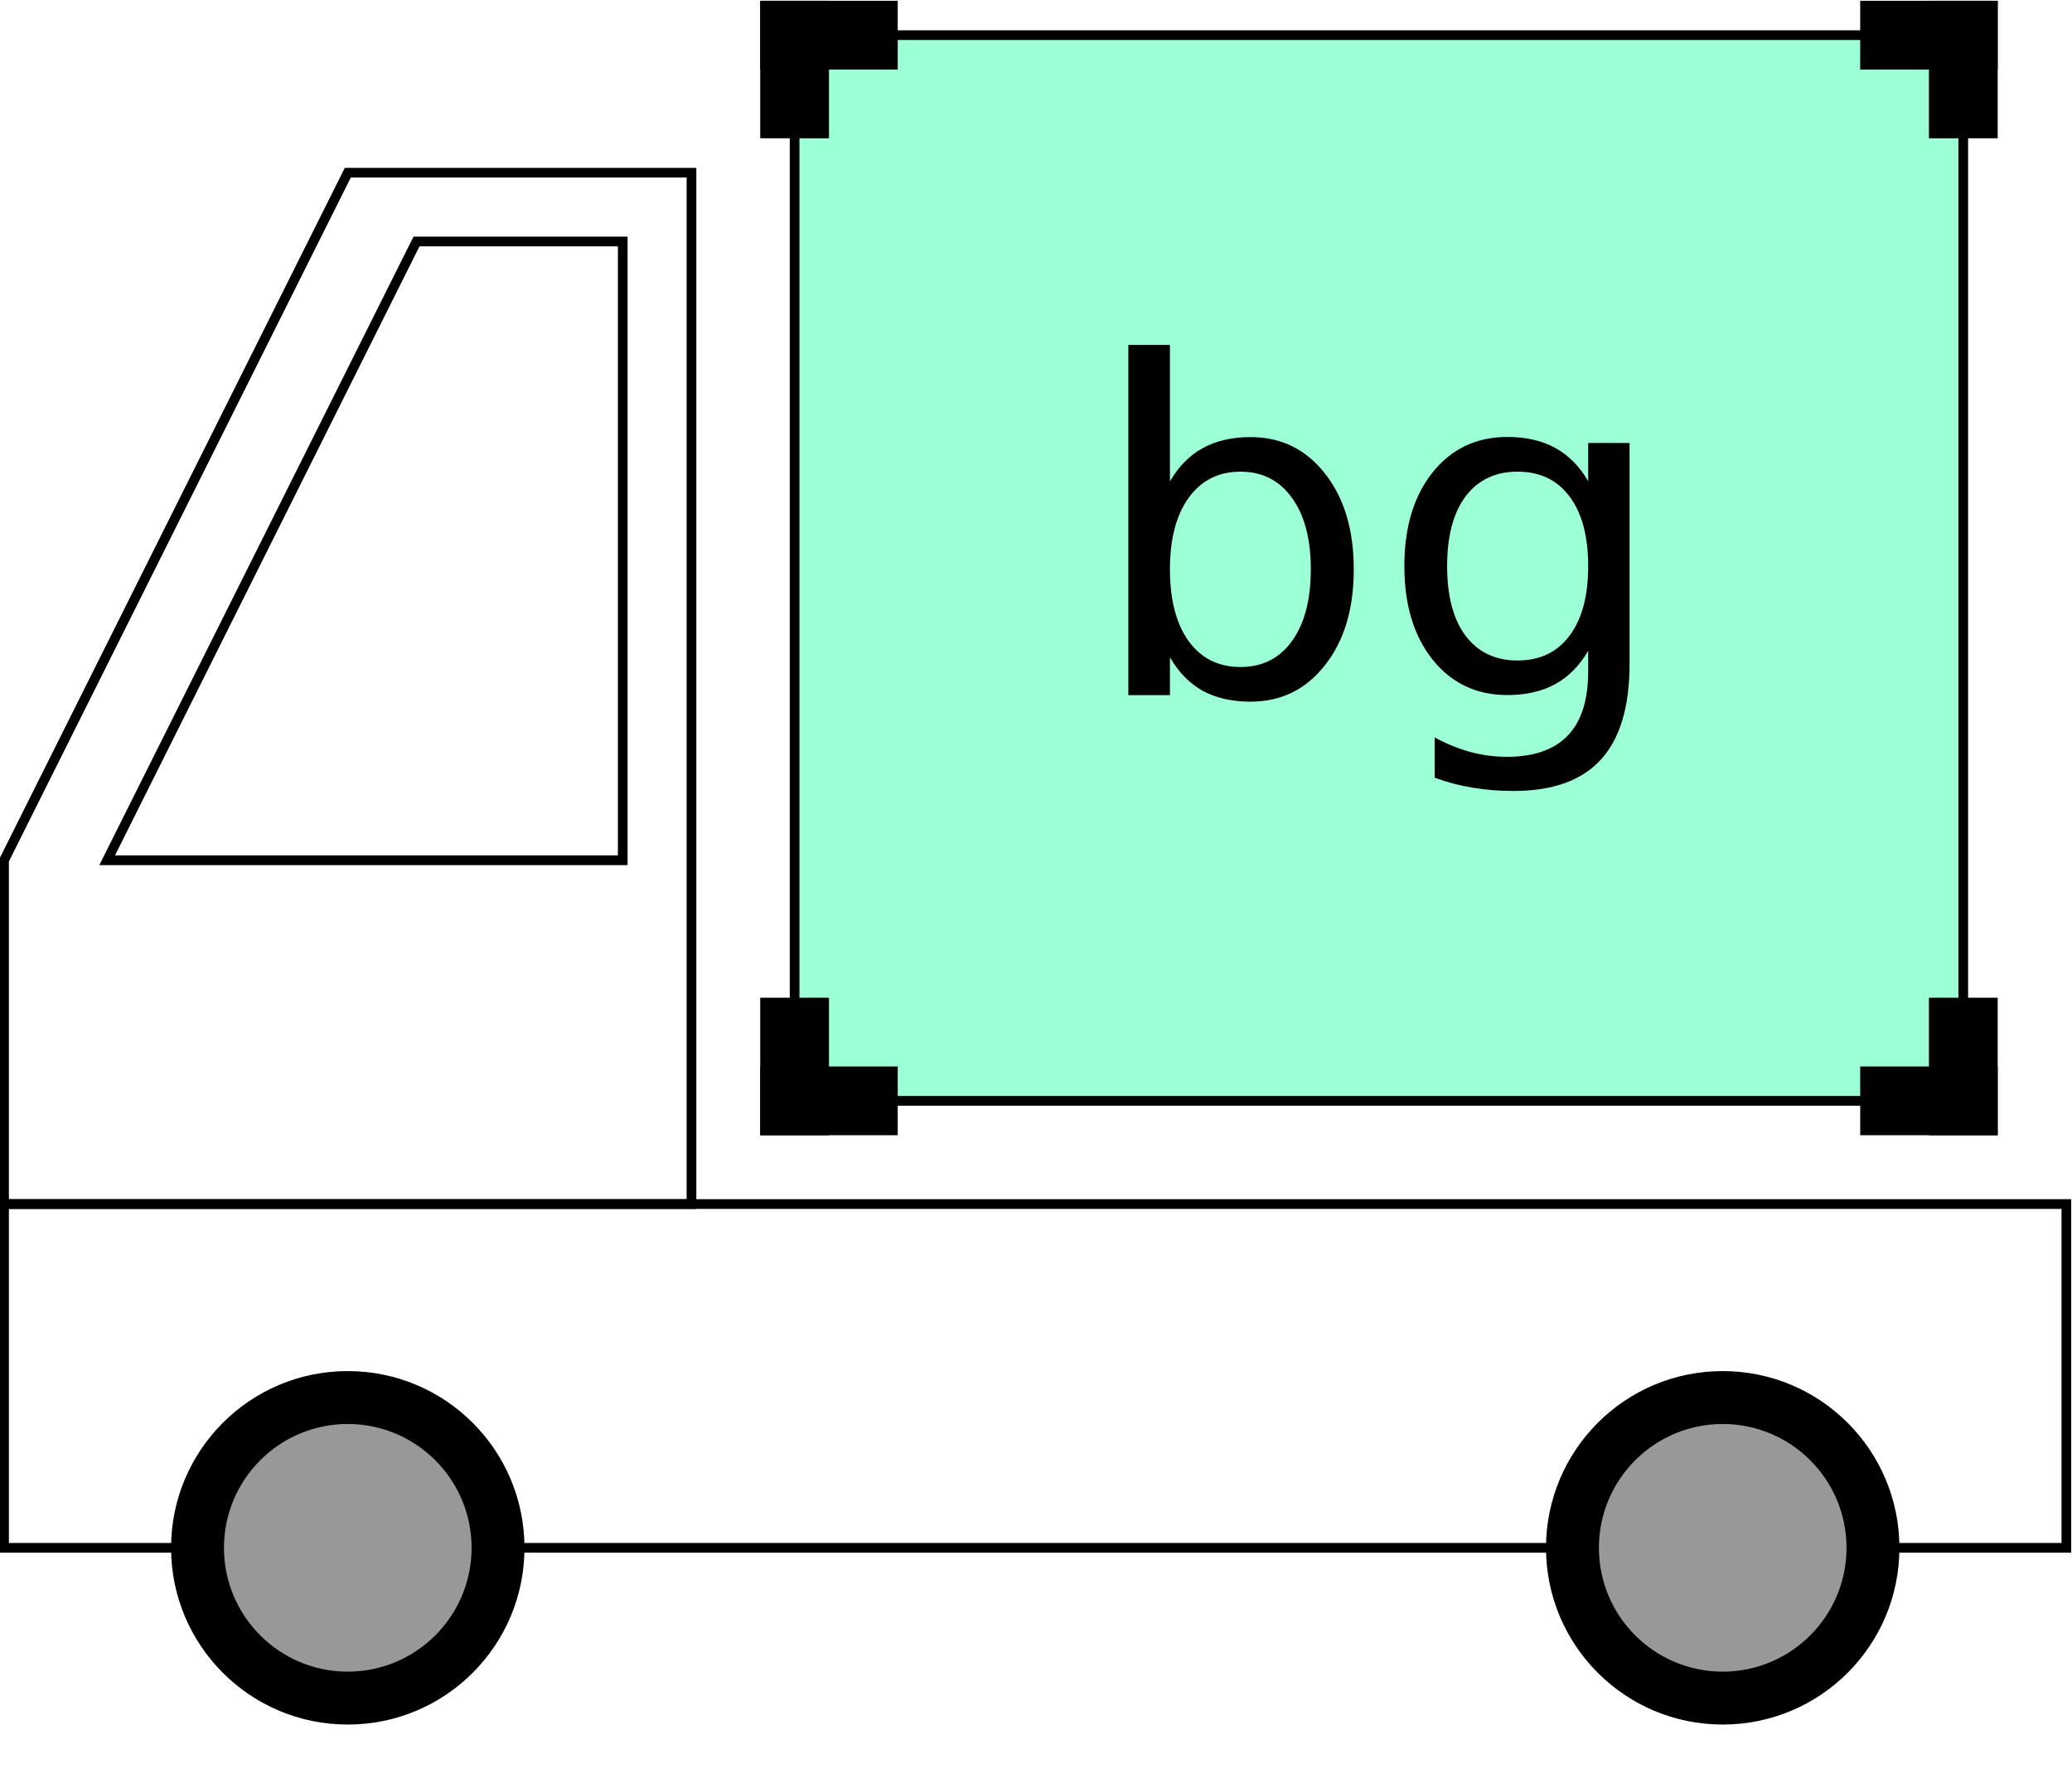
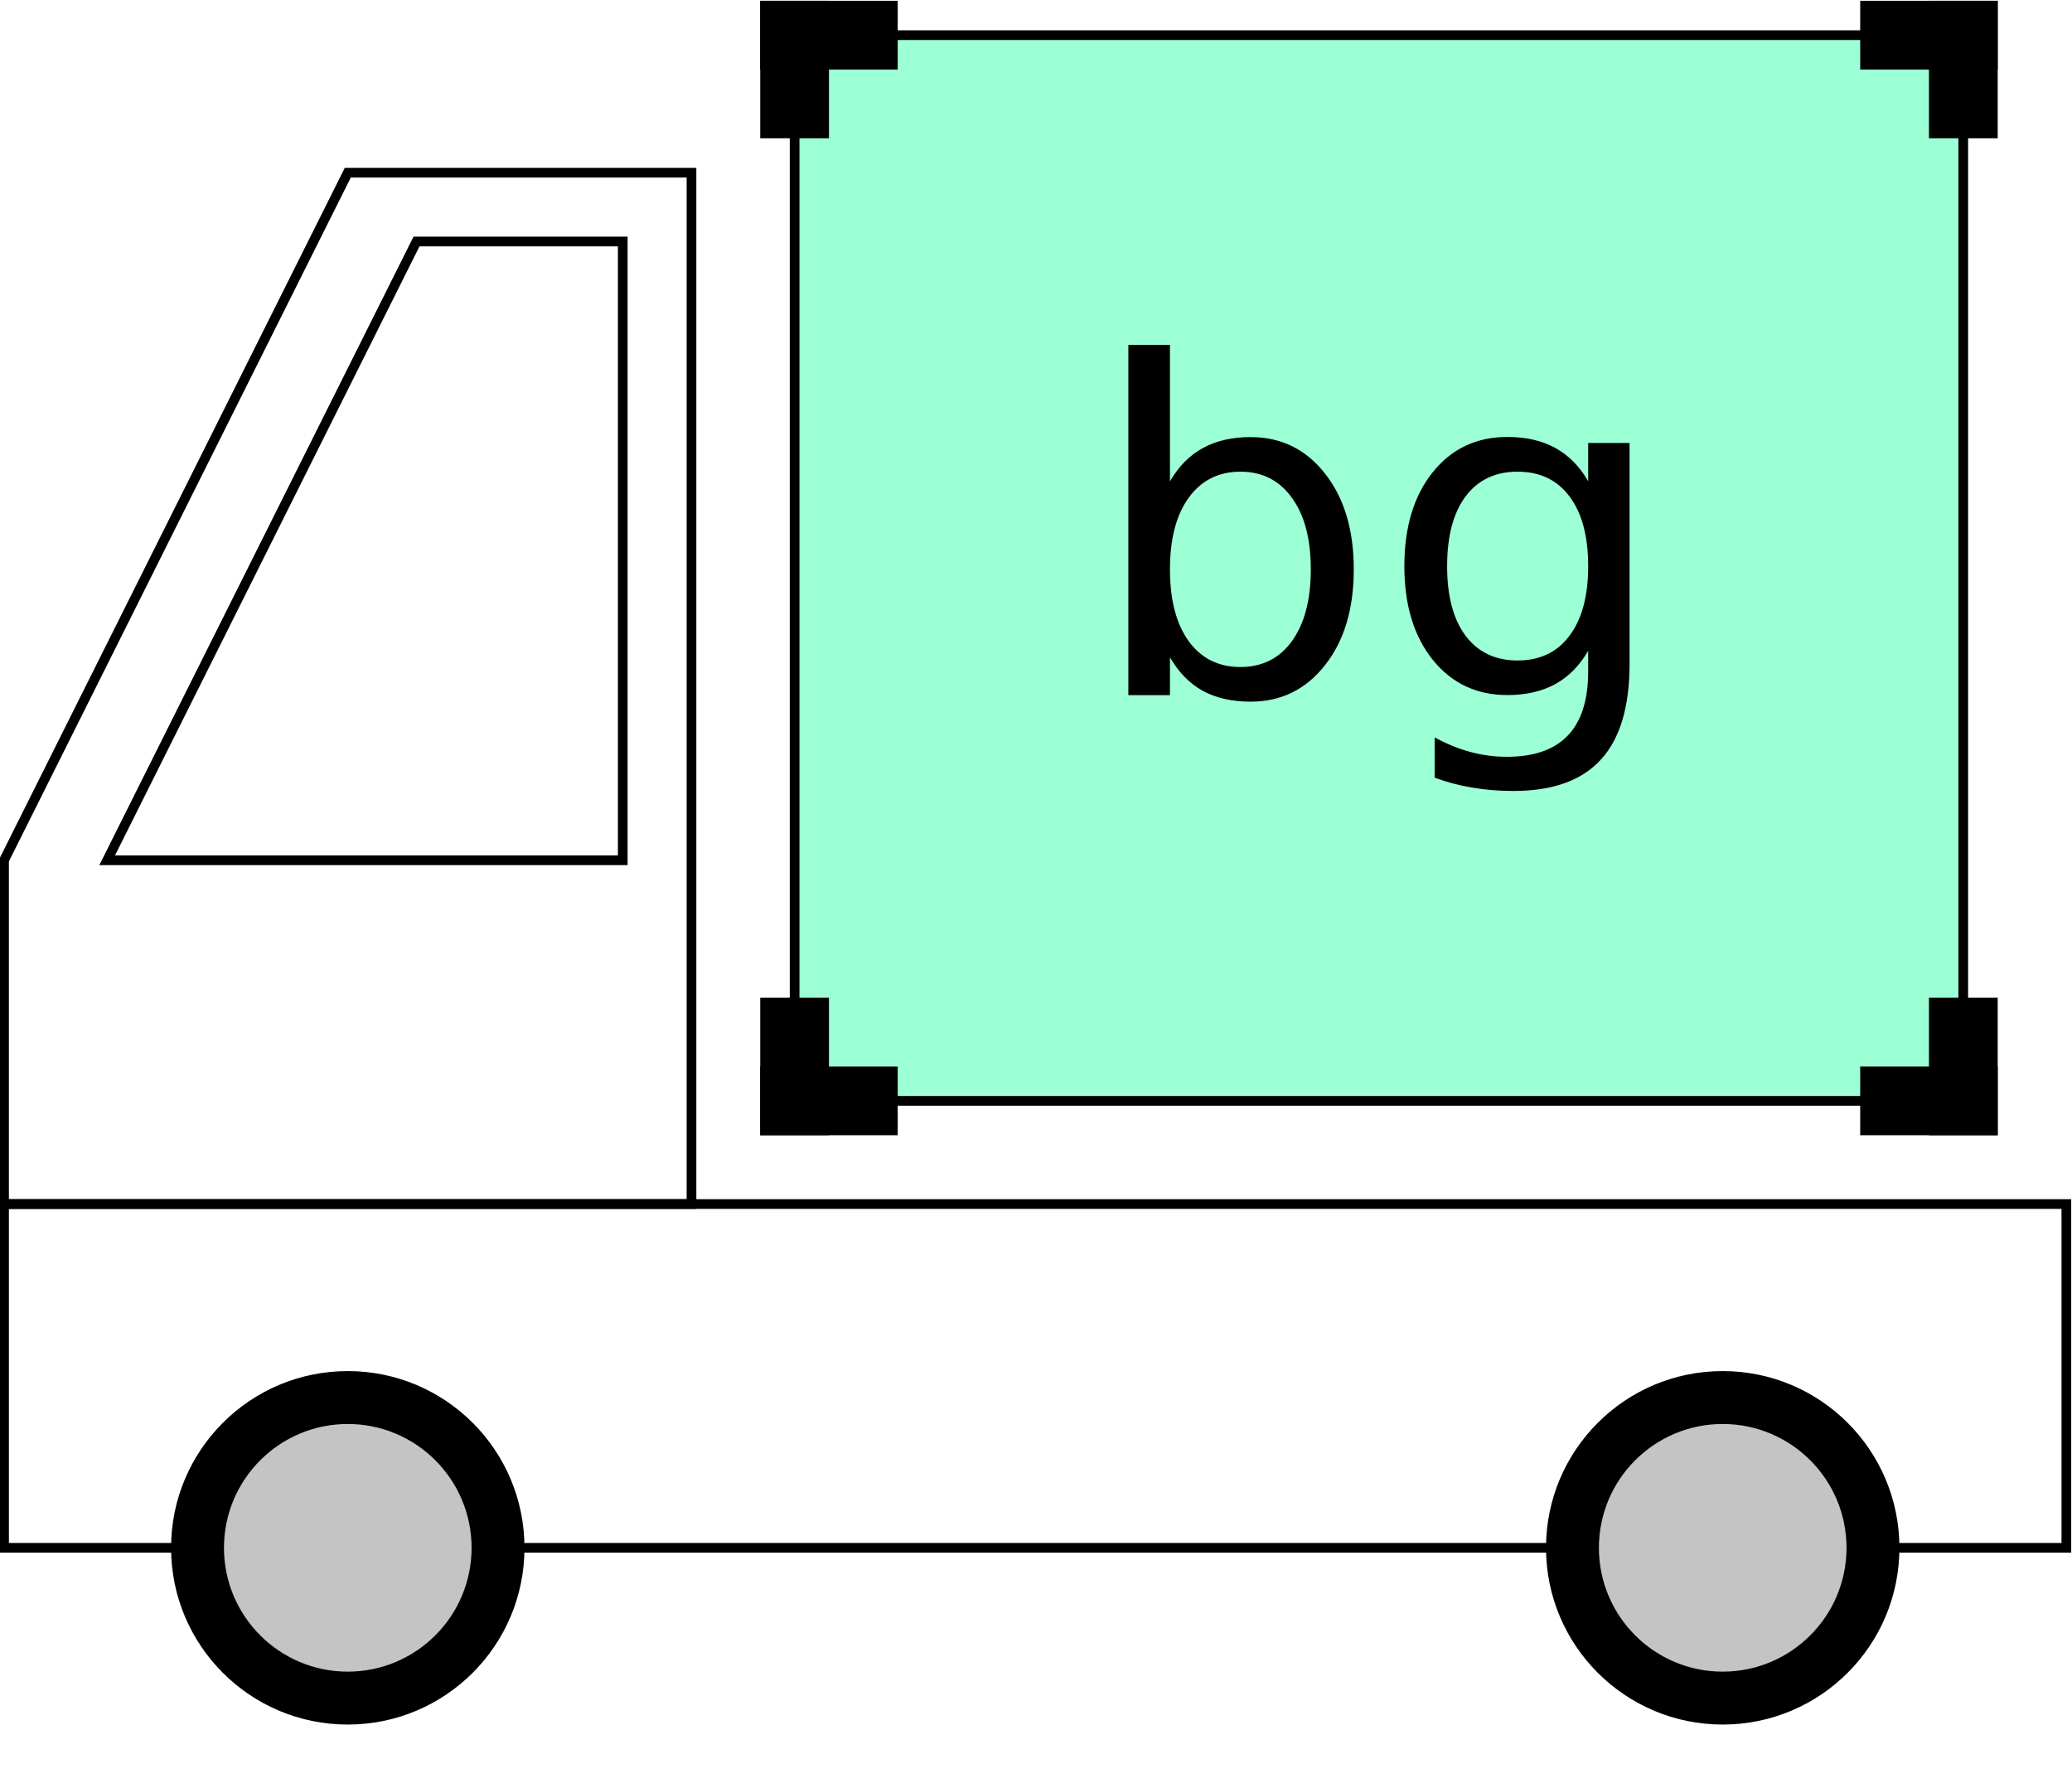
<svg xmlns="http://www.w3.org/2000/svg" width="30.141mm" height="26mm" viewBox="0 0 30.141 26" version="1.1" id="svg1">
  <defs id="defs1" />
  <g id="layer1" transform="translate(-53.975,-103.7167)">
    <path id="path2" d="m 54.034,126.229 v -5 h 30 v 5 z" style="fill:none;stroke:#000000;stroke-width:0.141;stroke-linecap:butt;stroke-linejoin:miter;stroke-miterlimit:10;stroke-dasharray:none;stroke-opacity:1" />
    <path id="path3" d="m 62.534,126.229 c 0,-1.933 -1.567,-3.5 -3.5,-3.5 -1.933,0 -3.5,1.567 -3.5,3.5 0,1.933 1.567,3.5 3.5,3.5 1.933,0 3.5,-1.567 3.5,-3.5 z" style="fill:none;fill-opacity:1;fill-rule:nonzero;stroke:none;stroke-width:0.353" />
    <path id="path4" d="m 61.534,126.229 c 0,-1.381 -1.119,-2.5 -2.5,-2.5 -1.381,0 -2.5,1.119 -2.5,2.5 0,1.381 1.119,2.5 2.5,2.5 1.381,0 2.5,-1.119 2.5,-2.5 z" style="fill:#000000;stroke:#000000;stroke-width:0.141;stroke-linecap:butt;stroke-linejoin:miter;stroke-miterlimit:10;stroke-dasharray:none;stroke-opacity:1;fill-opacity:1" />
    <path id="path5" d="m 82.535,126.229 c 0,-1.933 -1.567,-3.5 -3.5,-3.5 -1.933,0 -3.5,1.567 -3.5,3.5 0,1.933 1.567,3.5 3.5,3.5 1.933,0 3.5,-1.567 3.5,-3.5 z" style="fill:none;fill-opacity:1;fill-rule:nonzero;stroke:none;stroke-width:0.353" />
    <path id="path6" d="m 81.535,126.229 c 0,-1.381 -1.119,-2.5 -2.5,-2.5 -1.381,0 -2.5,1.119 -2.5,2.5 0,1.381 1.119,2.5 2.5,2.5 1.381,0 2.5,-1.119 2.5,-2.5 z" style="fill:#000000;stroke:#000000;stroke-width:0.141;stroke-linecap:butt;stroke-linejoin:miter;stroke-miterlimit:10;stroke-dasharray:none;stroke-opacity:1;fill-opacity:1" />
    <path id="path7" d="m 54.034,121.229 v -5 l 5,-10 h 5 v 15 z" style="fill:none;stroke:#000000;stroke-width:0.141;stroke-linecap:butt;stroke-linejoin:miter;stroke-miterlimit:10;stroke-dasharray:none;stroke-opacity:1" />
    <path id="path8" d="m 55.534,116.229 4.5,-9 h 3 v 9 z" style="fill:none;stroke:#000000;stroke-width:0.141;stroke-linecap:butt;stroke-linejoin:miter;stroke-miterlimit:10;stroke-dasharray:none;stroke-opacity:1" />
    <path id="path9" d="M 65.534,119.728 V 104.228 h 17 v 15.5 z" style="fill:#9cffd5;fill-opacity:1;fill-rule:nonzero;stroke:#000000;stroke-width:0.141;stroke-linecap:butt;stroke-linejoin:miter;stroke-miterlimit:10;stroke-dasharray:none;stroke-opacity:1" />
    <path id="path11" d="m 65.034,120.228 v -2 h 1 v 2 z" style="fill:#000000;fill-opacity:1;fill-rule:nonzero;stroke:none;stroke-width:0.353" />
    <path id="path12" d="m 65.034,120.228 v -1 h 2 v 1 z" style="fill:#000000;fill-opacity:1;fill-rule:nonzero;stroke:none;stroke-width:0.353" />
    <path id="path13" d="m 65.034,103.728 h 2 v 1 h -2 z" style="fill:#000000;fill-opacity:1;fill-rule:nonzero;stroke:none;stroke-width:0.353" />
    <path id="path14" d="m 65.034,103.728 h 1 v 2 h -1 z" style="fill:#000000;fill-opacity:1;fill-rule:nonzero;stroke:none;stroke-width:0.353" />
    <path id="path15" d="m 83.035,103.728 v 2 h -1 v -2 z" style="fill:#000000;fill-opacity:1;fill-rule:nonzero;stroke:none;stroke-width:0.353" />
    <path id="path16" d="m 83.035,103.728 v 1 h -2 v -1 z" style="fill:#000000;fill-opacity:1;fill-rule:nonzero;stroke:none;stroke-width:0.353" />
    <path id="path17" d="m 83.035,120.228 h -2 v -1 h 2 z" style="fill:#000000;fill-opacity:1;fill-rule:nonzero;stroke:none;stroke-width:0.353" />
    <path id="path18" d="m 83.035,120.228 h -1 v -2 h 1 z" style="fill:#000000;fill-opacity:1;fill-rule:nonzero;stroke:none;stroke-width:0.353" />
    <path style="font-size:6.703px;line-height:1.25;font-family:'DejaVu Sans';-inkscape-font-specification:'DejaVu Sans';letter-spacing:0px;word-spacing:0px;stroke-width:0.265" d="m 73.043,111.998 q 0,-0.664 -0.275,-1.041 -0.272,-0.38 -0.749,-0.38 -0.478,0 -0.753,0.38 -0.272,0.376 -0.272,1.041 0,0.664 0.272,1.044 0.275,0.376 0.753,0.376 0.478,0 0.749,-0.376 0.275,-0.38 0.275,-1.044 z m -2.049,-1.28 q 0.19,-0.327 0.478,-0.484 0.291,-0.16 0.694,-0.16 0.668,0 1.083,0.53 0.419,0.53 0.419,1.394 0,0.864 -0.419,1.394 -0.416,0.53 -1.083,0.53 -0.403,0 -0.694,-0.157 -0.288,-0.16 -0.478,-0.488 v 0.55 h -0.605 v -5.093 h 0.605 z m 6.084,1.234 q 0,-0.655 -0.272,-1.015 -0.268,-0.36 -0.756,-0.36 -0.484,0 -0.756,0.36 -0.268,0.36 -0.268,1.015 0,0.651 0.268,1.011 0.272,0.36 0.756,0.36 0.488,0 0.756,-0.36 0.272,-0.36 0.272,-1.011 z m 0.602,1.42 q 0,0.936 -0.416,1.391 -0.416,0.458 -1.273,0.458 -0.317,0 -0.599,-0.049 -0.281,-0.046 -0.547,-0.144 v -0.586 q 0.265,0.144 0.524,0.213 0.259,0.069 0.527,0.069 0.592,0 0.887,-0.311 0.295,-0.308 0.295,-0.933 v -0.298 q -0.187,0.324 -0.478,0.484 -0.291,0.16 -0.697,0.16 -0.674,0 -1.087,-0.514 -0.412,-0.514 -0.412,-1.361 0,-0.851 0.412,-1.365 0.412,-0.514 1.087,-0.514 0.406,0 0.697,0.16 0.291,0.16 0.478,0.484 v -0.556 h 0.602 z" id="text1" aria-label="bg" />
-     <path id="path1" d="m 60.887,126.229 c 0,-1.023 -0.83,-1.853 -1.853,-1.853 -1.023,0 -1.853,0.83 -1.853,1.853 0,1.023 0.83,1.853 1.853,1.853 1.023,0 1.853,-0.83 1.853,-1.853 z" style="fill:#989898;fill-opacity:1;stroke:#000000;stroke-width:0.104;stroke-linecap:butt;stroke-linejoin:miter;stroke-miterlimit:10;stroke-dasharray:none;stroke-opacity:1" />
-     <path id="path10" d="m 80.888,126.229 c 0,-1.023 -0.83,-1.853 -1.853,-1.853 -1.023,0 -1.853,0.83 -1.853,1.853 0,1.023 0.83,1.853 1.853,1.853 1.023,0 1.853,-0.83 1.853,-1.853 z" style="fill:#989898;fill-opacity:1;stroke:#000000;stroke-width:0.104;stroke-linecap:butt;stroke-linejoin:miter;stroke-miterlimit:10;stroke-dasharray:none;stroke-opacity:1" />
+     <path id="path1" d="m 60.887,126.229 c 0,-1.023 -0.83,-1.853 -1.853,-1.853 -1.023,0 -1.853,0.83 -1.853,1.853 0,1.023 0.83,1.853 1.853,1.853 1.023,0 1.853,-0.83 1.853,-1.853 z" style="fill:#c4c4c4;fill-opacity:1;stroke:#000000;stroke-width:0.104;stroke-linecap:butt;stroke-linejoin:miter;stroke-miterlimit:10;stroke-dasharray:none;stroke-opacity:1" />
+     <path id="path10" d="m 80.888,126.229 c 0,-1.023 -0.83,-1.853 -1.853,-1.853 -1.023,0 -1.853,0.83 -1.853,1.853 0,1.023 0.83,1.853 1.853,1.853 1.023,0 1.853,-0.83 1.853,-1.853 z" style="fill:#c4c4c4;fill-opacity:1;stroke:#000000;stroke-width:0.104;stroke-linecap:butt;stroke-linejoin:miter;stroke-miterlimit:10;stroke-dasharray:none;stroke-opacity:1" />
  </g>
</svg>
